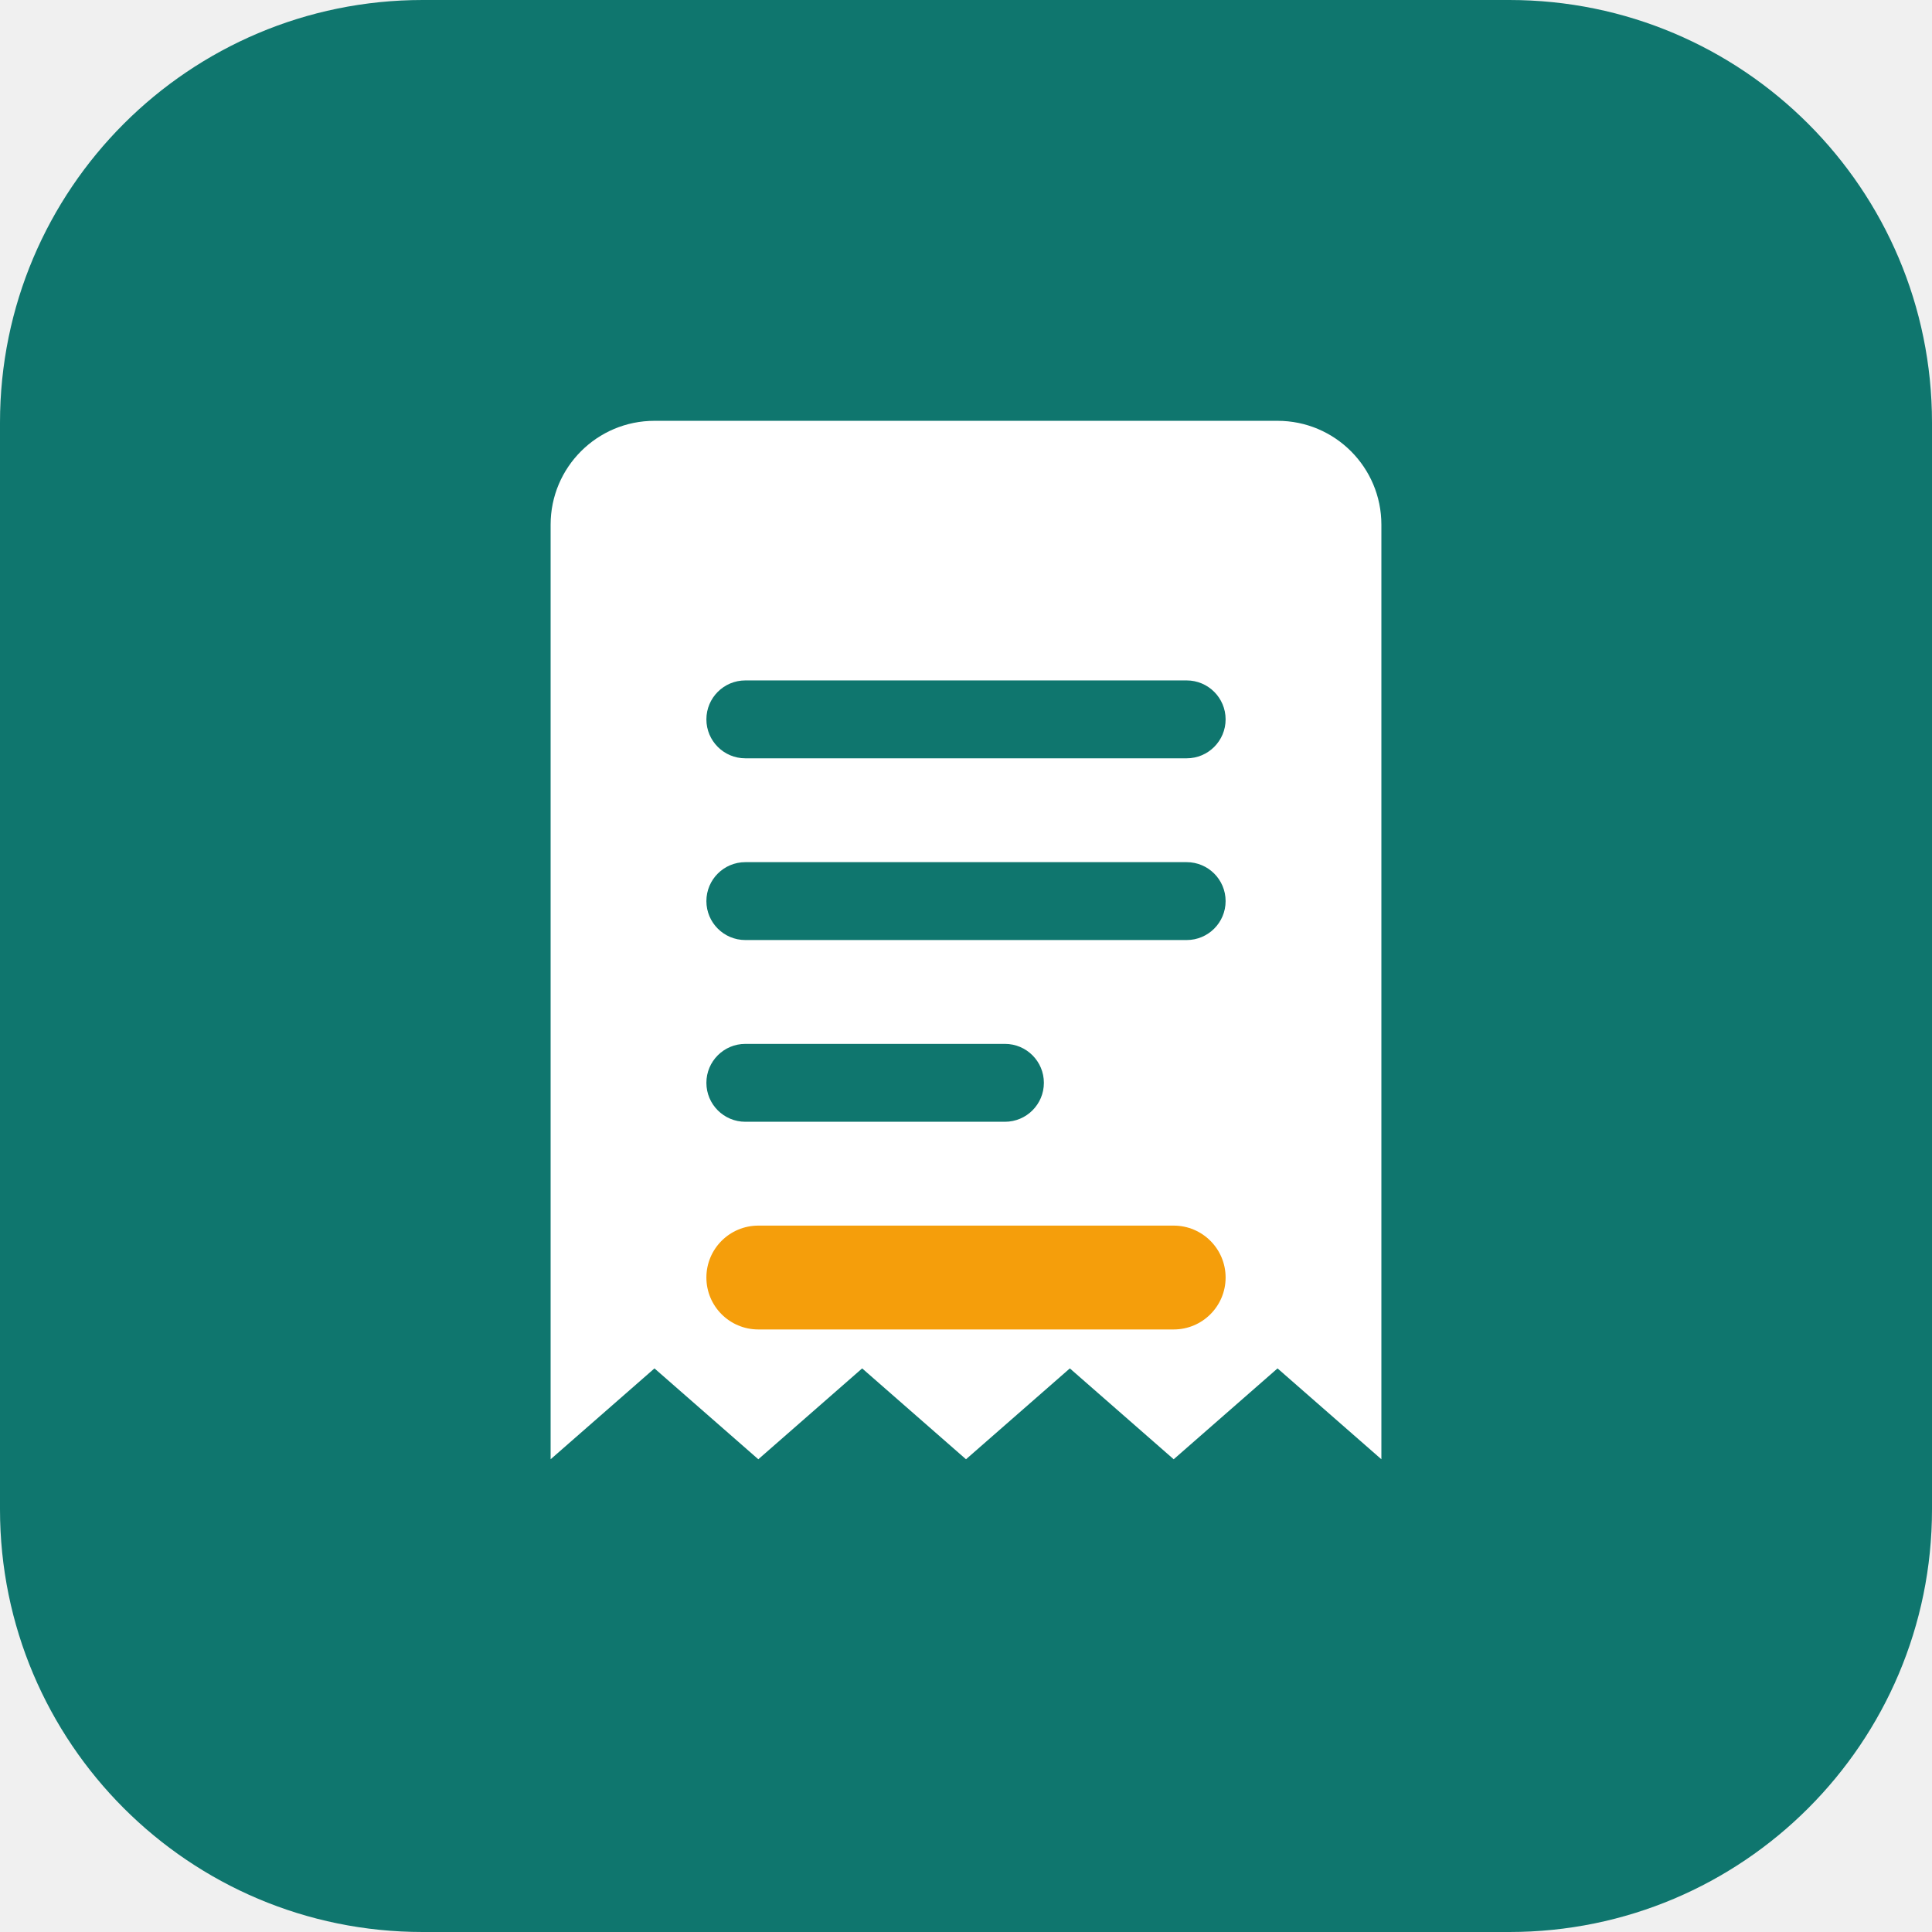
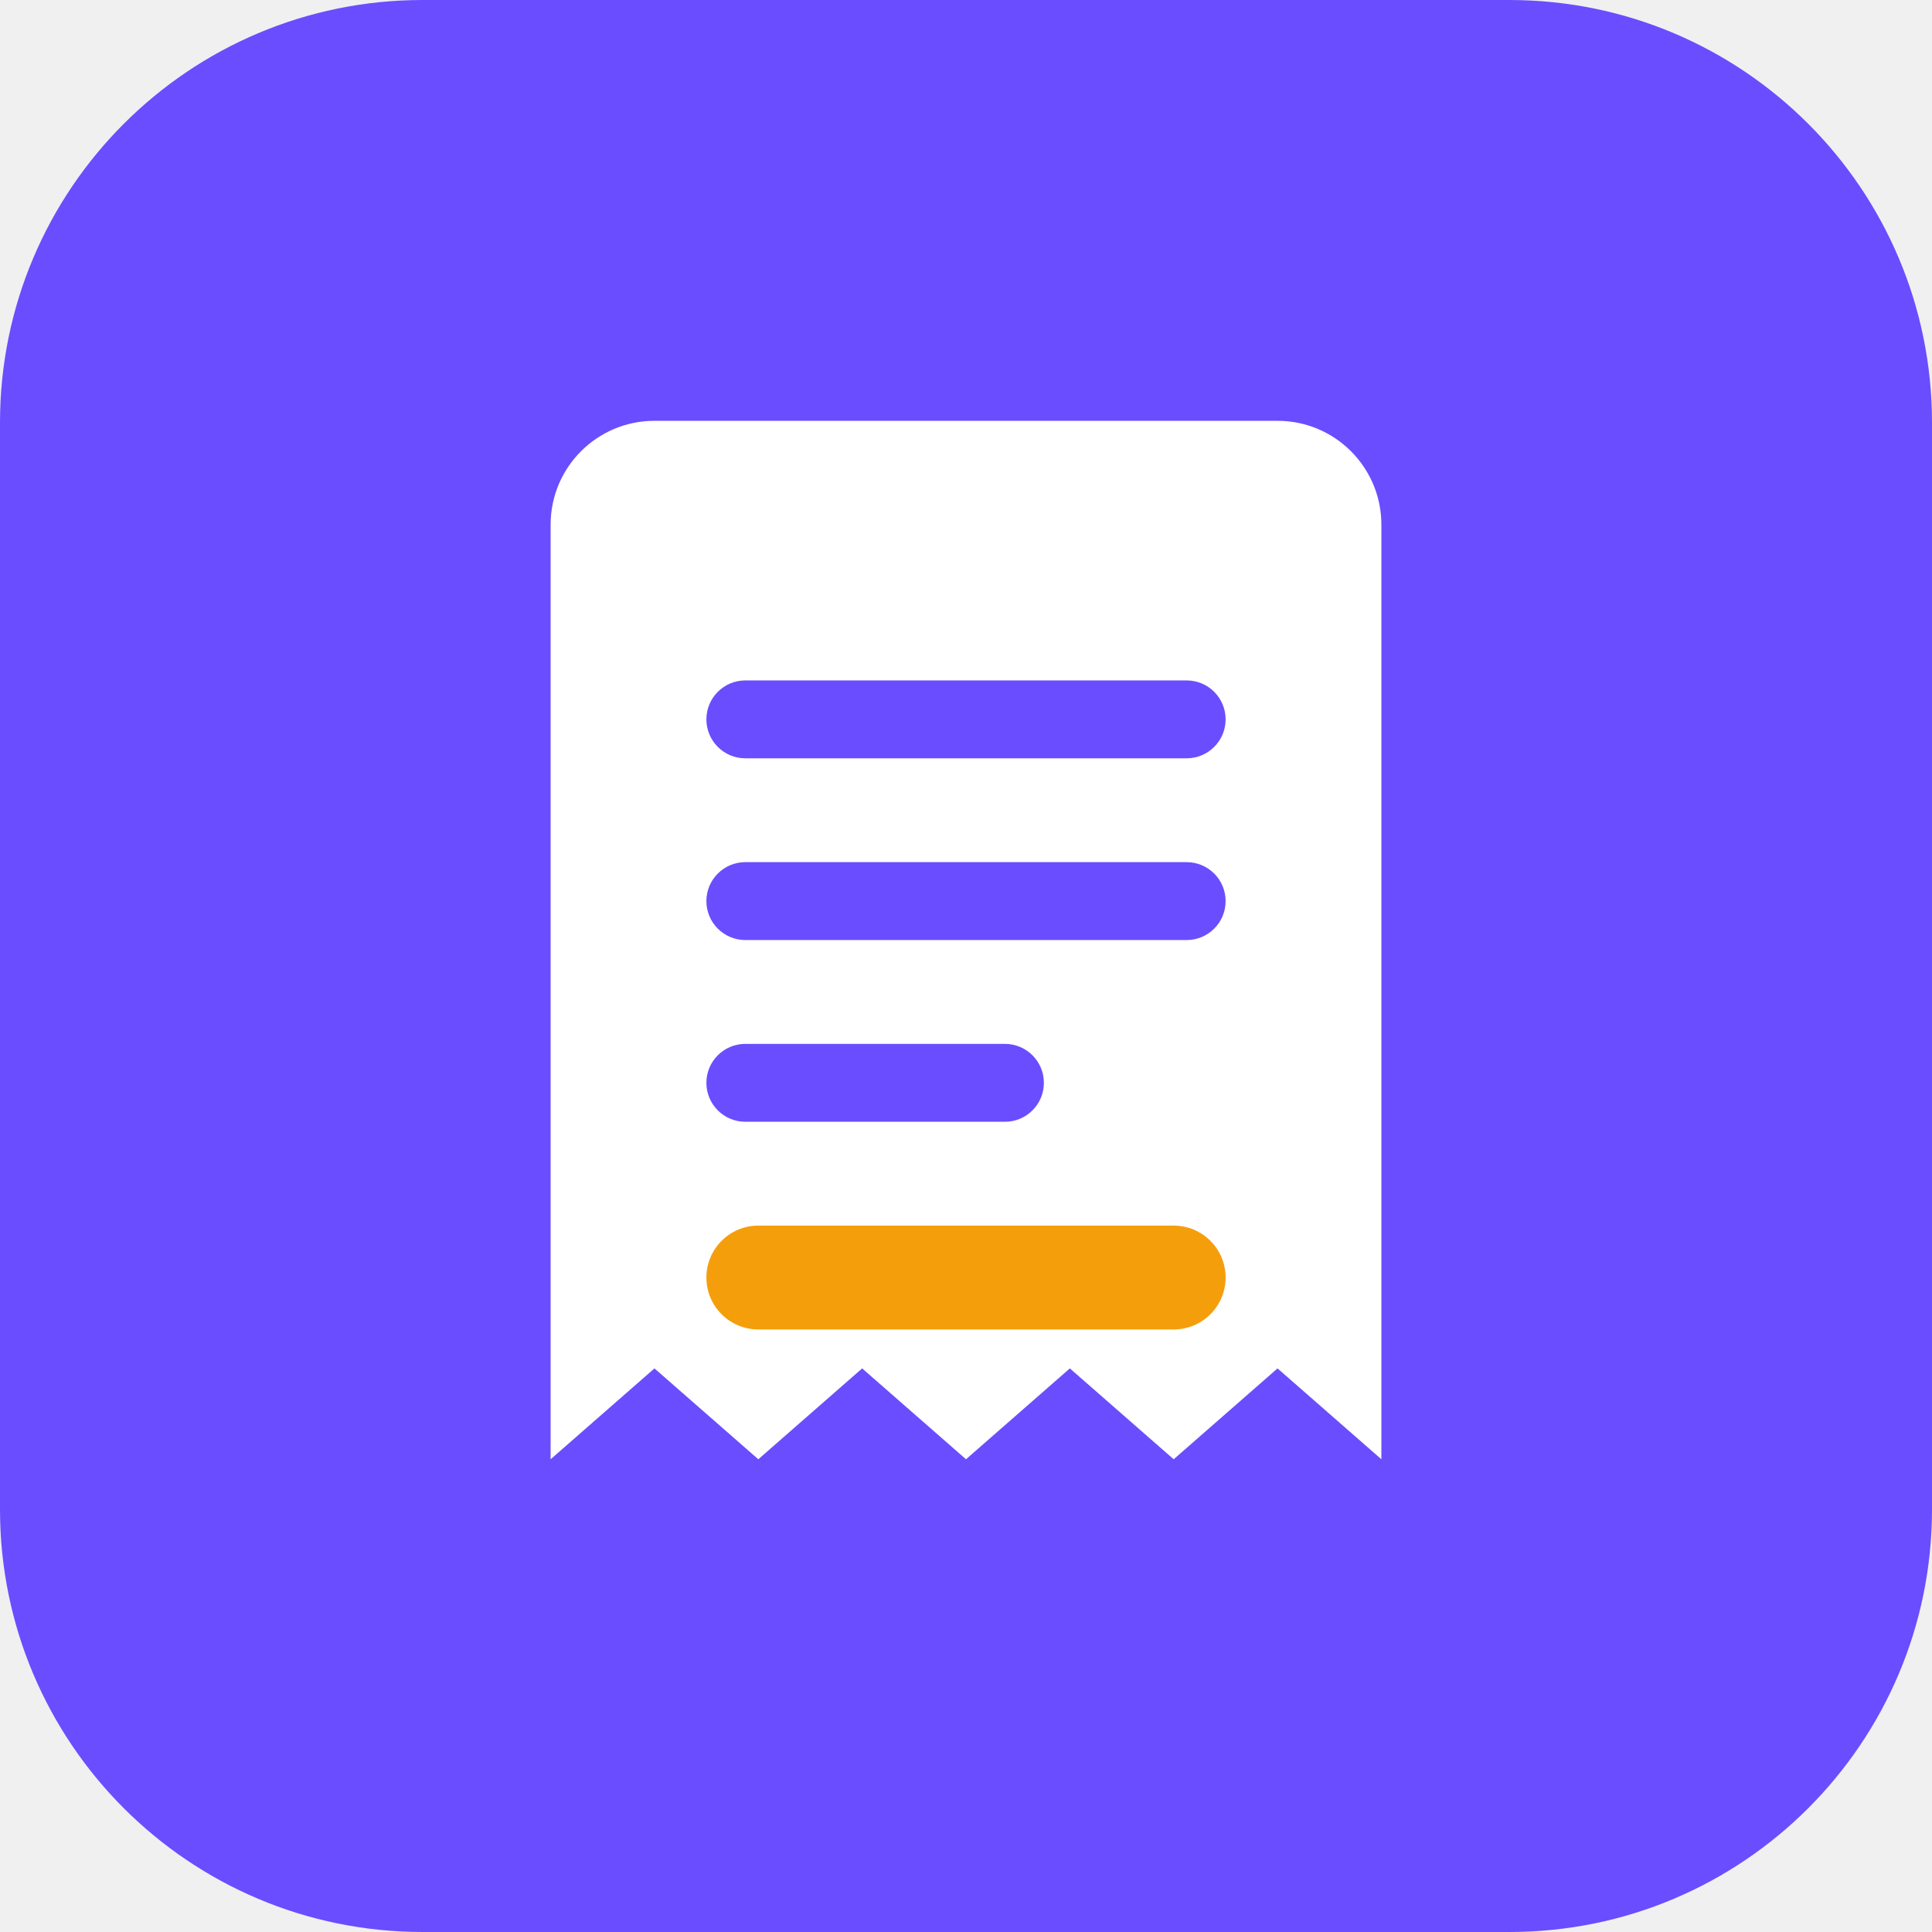
<svg xmlns="http://www.w3.org/2000/svg" viewBox="0 0 64 64" width="512" height="512">
-   <rect width="64" height="64" rx="14" fill="#0f766e" />
+   <rect width="64" height="64" rx="14" fill="#6A4DFF" />
  <g transform="translate(32 32) scale(0.86) translate(-32 -32)">
    <path d="M16 15a4 4 0 0 1 4-4h24a4 4 0 0 1 4 4v36l-4-3.5-4 3.5-4-3.5-4 3.5-4-3.5-4 3.5-4-3.5-4 3.5Z" fill="#ffffff" />
-     <rect x="22" y="21" width="20" height="3" rx="1.5" fill="#0f766e" />
-     <rect x="22" y="28" width="20" height="3" rx="1.5" fill="#0f766e" />
-     <rect x="22" y="35" width="13" height="3" rx="1.5" fill="#0f766e" />
+     <rect x="22" y="21" width="20" height="3" rx="1.5" fill="#6A4DFF" />
+     <rect x="22" y="28" width="20" height="3" rx="1.5" fill="#6A4DFF" />
+     <rect x="22" y="35" width="13" height="3" rx="1.5" fill="#6A4DFF" />
    <rect x="22" y="42" width="20" height="4" rx="2" fill="#f59e0b" />
  </g>
</svg>
